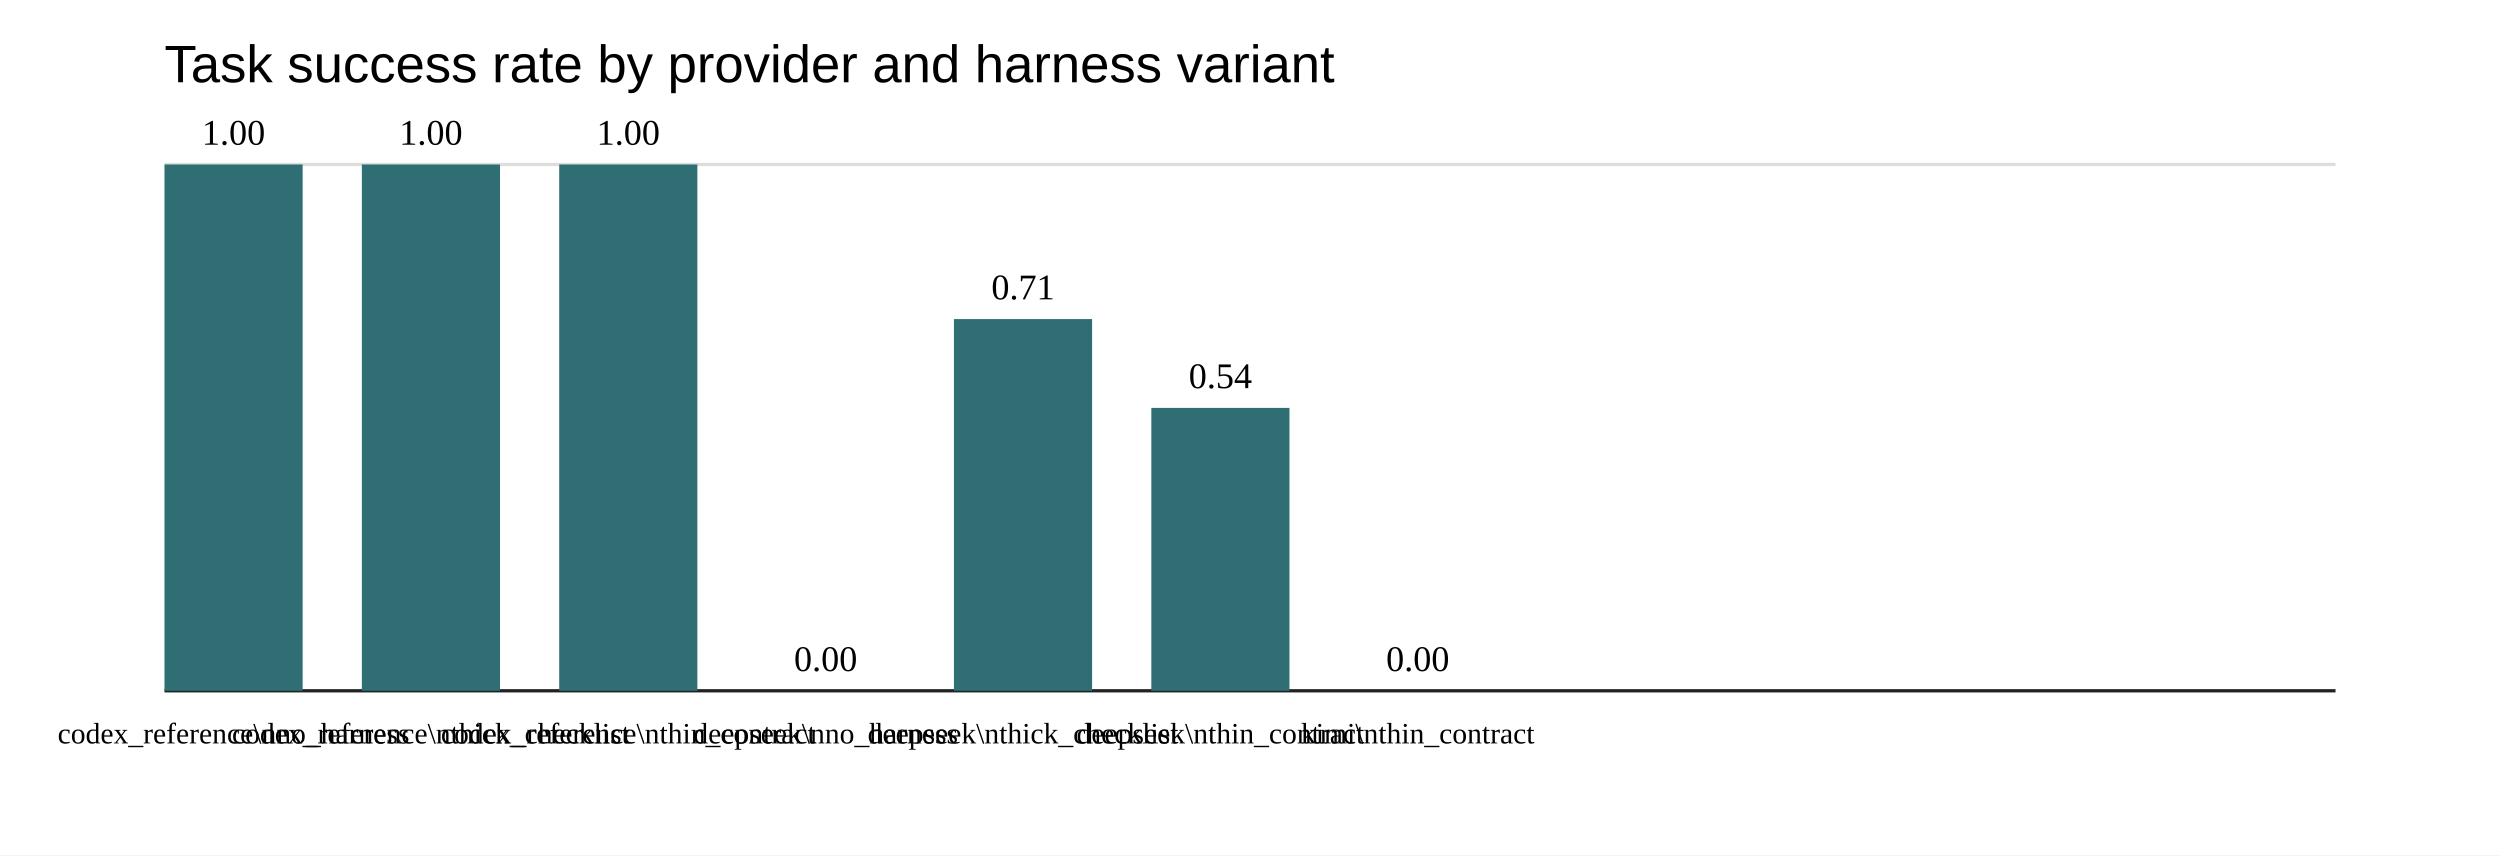
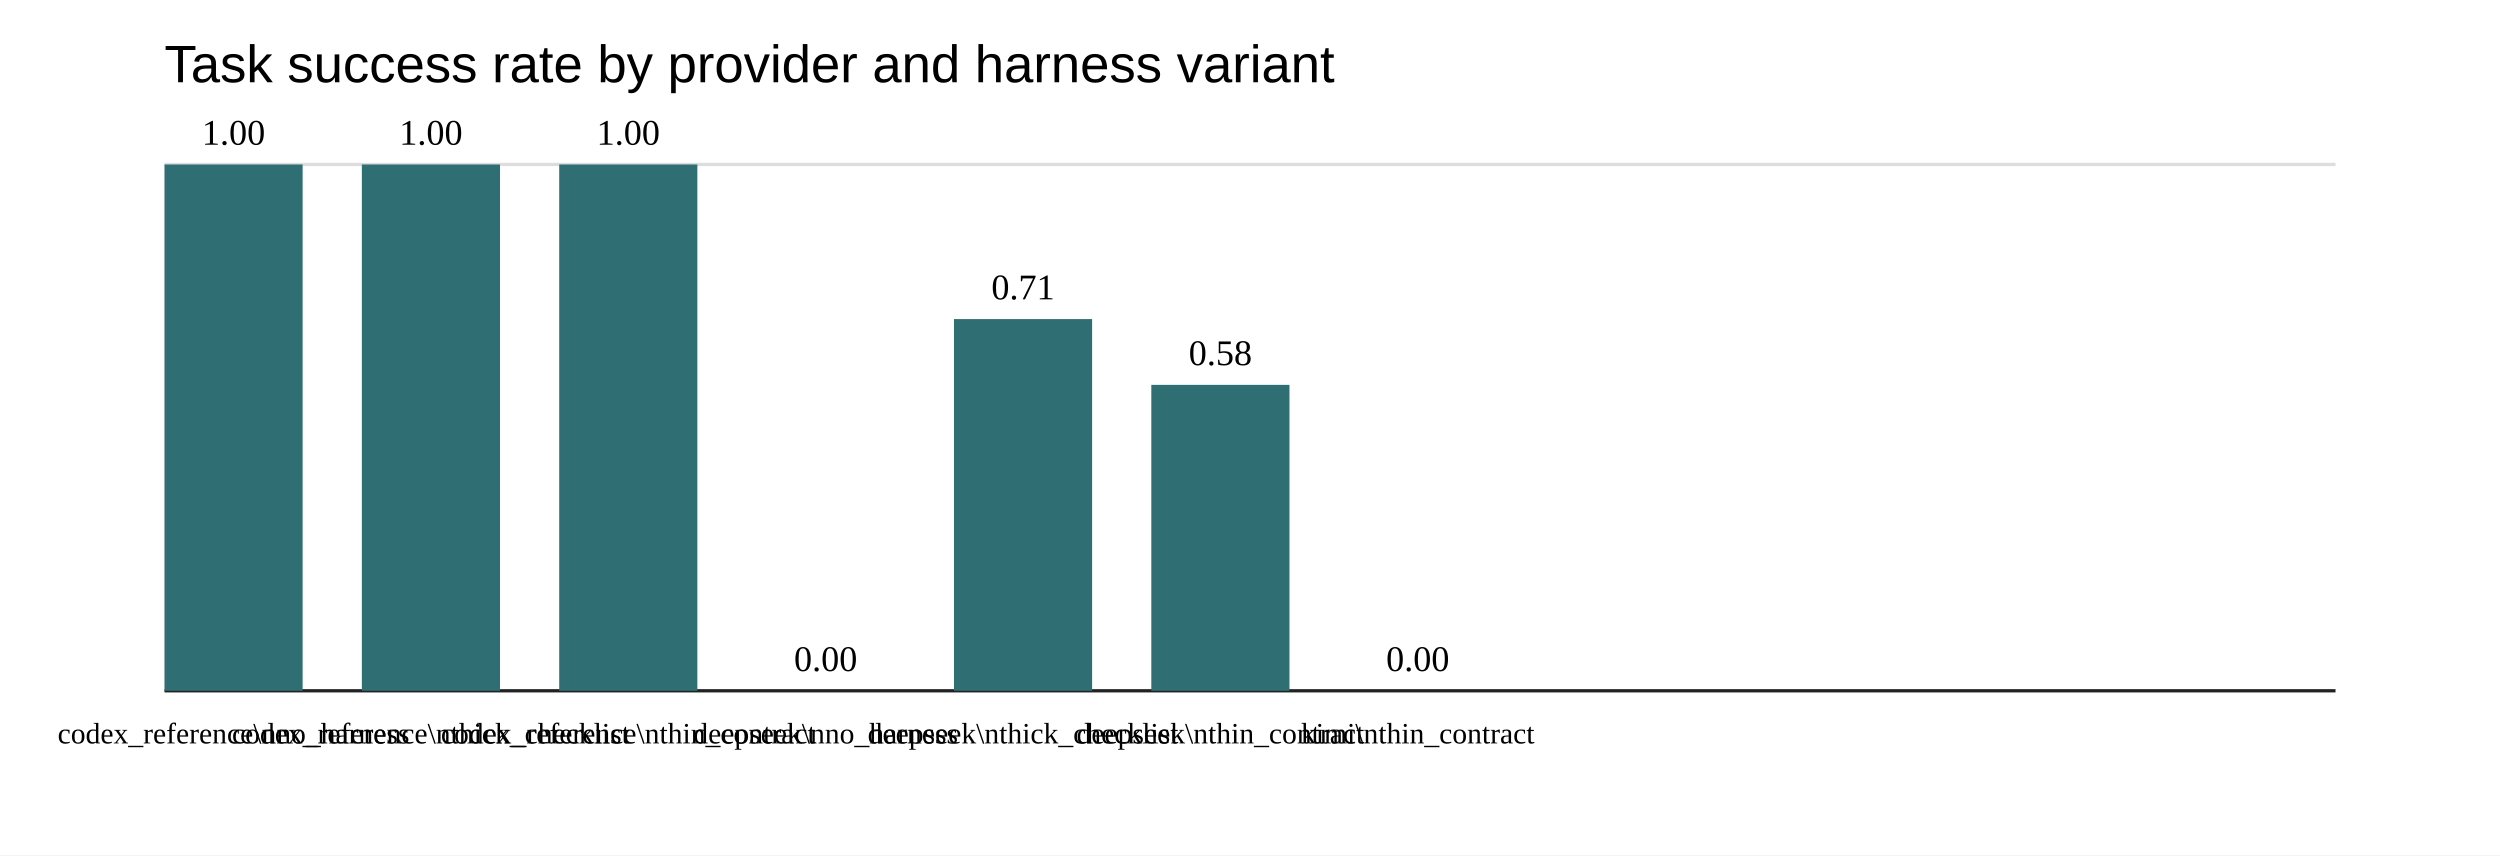
<svg xmlns="http://www.w3.org/2000/svg" width="760" height="260" viewBox="0 0 760 260">
  <rect width="100%" height="100%" fill="white" />
  <text x="50" y="25" font-size="16" font-family="Arial">Task success rate by provider and harness variant</text>
  <line x1="50" y1="210" x2="710" y2="210" stroke="#222" />
  <line x1="50" y1="50" x2="710" y2="50" stroke="#ddd" />
  <rect x="50" y="50" width="42" height="160" fill="#2f6f73" />
  <text x="71.0" y="44" text-anchor="middle" font-size="11">1.00</text>
  <rect x="110" y="50" width="42" height="160" fill="#2f6f73" />
  <text x="131.0" y="44" text-anchor="middle" font-size="11">1.00</text>
  <rect x="170" y="50" width="42" height="160" fill="#2f6f73" />
  <text x="191.0" y="44" text-anchor="middle" font-size="11">1.00</text>
  <rect x="230" y="210" width="42" height="0" fill="#2f6f73" />
  <text x="251.0" y="204" text-anchor="middle" font-size="11">0.00</text>
  <rect x="290" y="97" width="42" height="113" fill="#2f6f73" />
  <text x="311.0" y="91" text-anchor="middle" font-size="11">0.71</text>
-   <rect x="350" y="124" width="42" height="86" fill="#2f6f73" />
-   <text x="371.0" y="118" text-anchor="middle" font-size="11">0.54</text>
+   <rect x="350" y="117" width="42" height="93" fill="#2f6f73" />
+   <text x="371.0" y="111" text-anchor="middle" font-size="11">0.58</text>
  <rect x="410" y="210" width="42" height="0" fill="#2f6f73" />
  <text x="431.0" y="204" text-anchor="middle" font-size="11">0.00</text>
  <text x="71.0" y="226" text-anchor="middle" font-size="9">codex_reference\nno_harness</text>
  <text x="131.0" y="226" text-anchor="middle" font-size="9">codex_reference\nthick_checklist</text>
  <text x="191.0" y="226" text-anchor="middle" font-size="9">codex_reference\nthin_contract</text>
  <text x="251.0" y="226" text-anchor="middle" font-size="9">deepseek\nno_harness</text>
  <text x="311.0" y="226" text-anchor="middle" font-size="9">deepseek\nthick_checklist</text>
  <text x="371.0" y="226" text-anchor="middle" font-size="9">deepseek\nthin_contract</text>
  <text x="431.0" y="226" text-anchor="middle" font-size="9">kimi\nthin_contract</text>
</svg>
